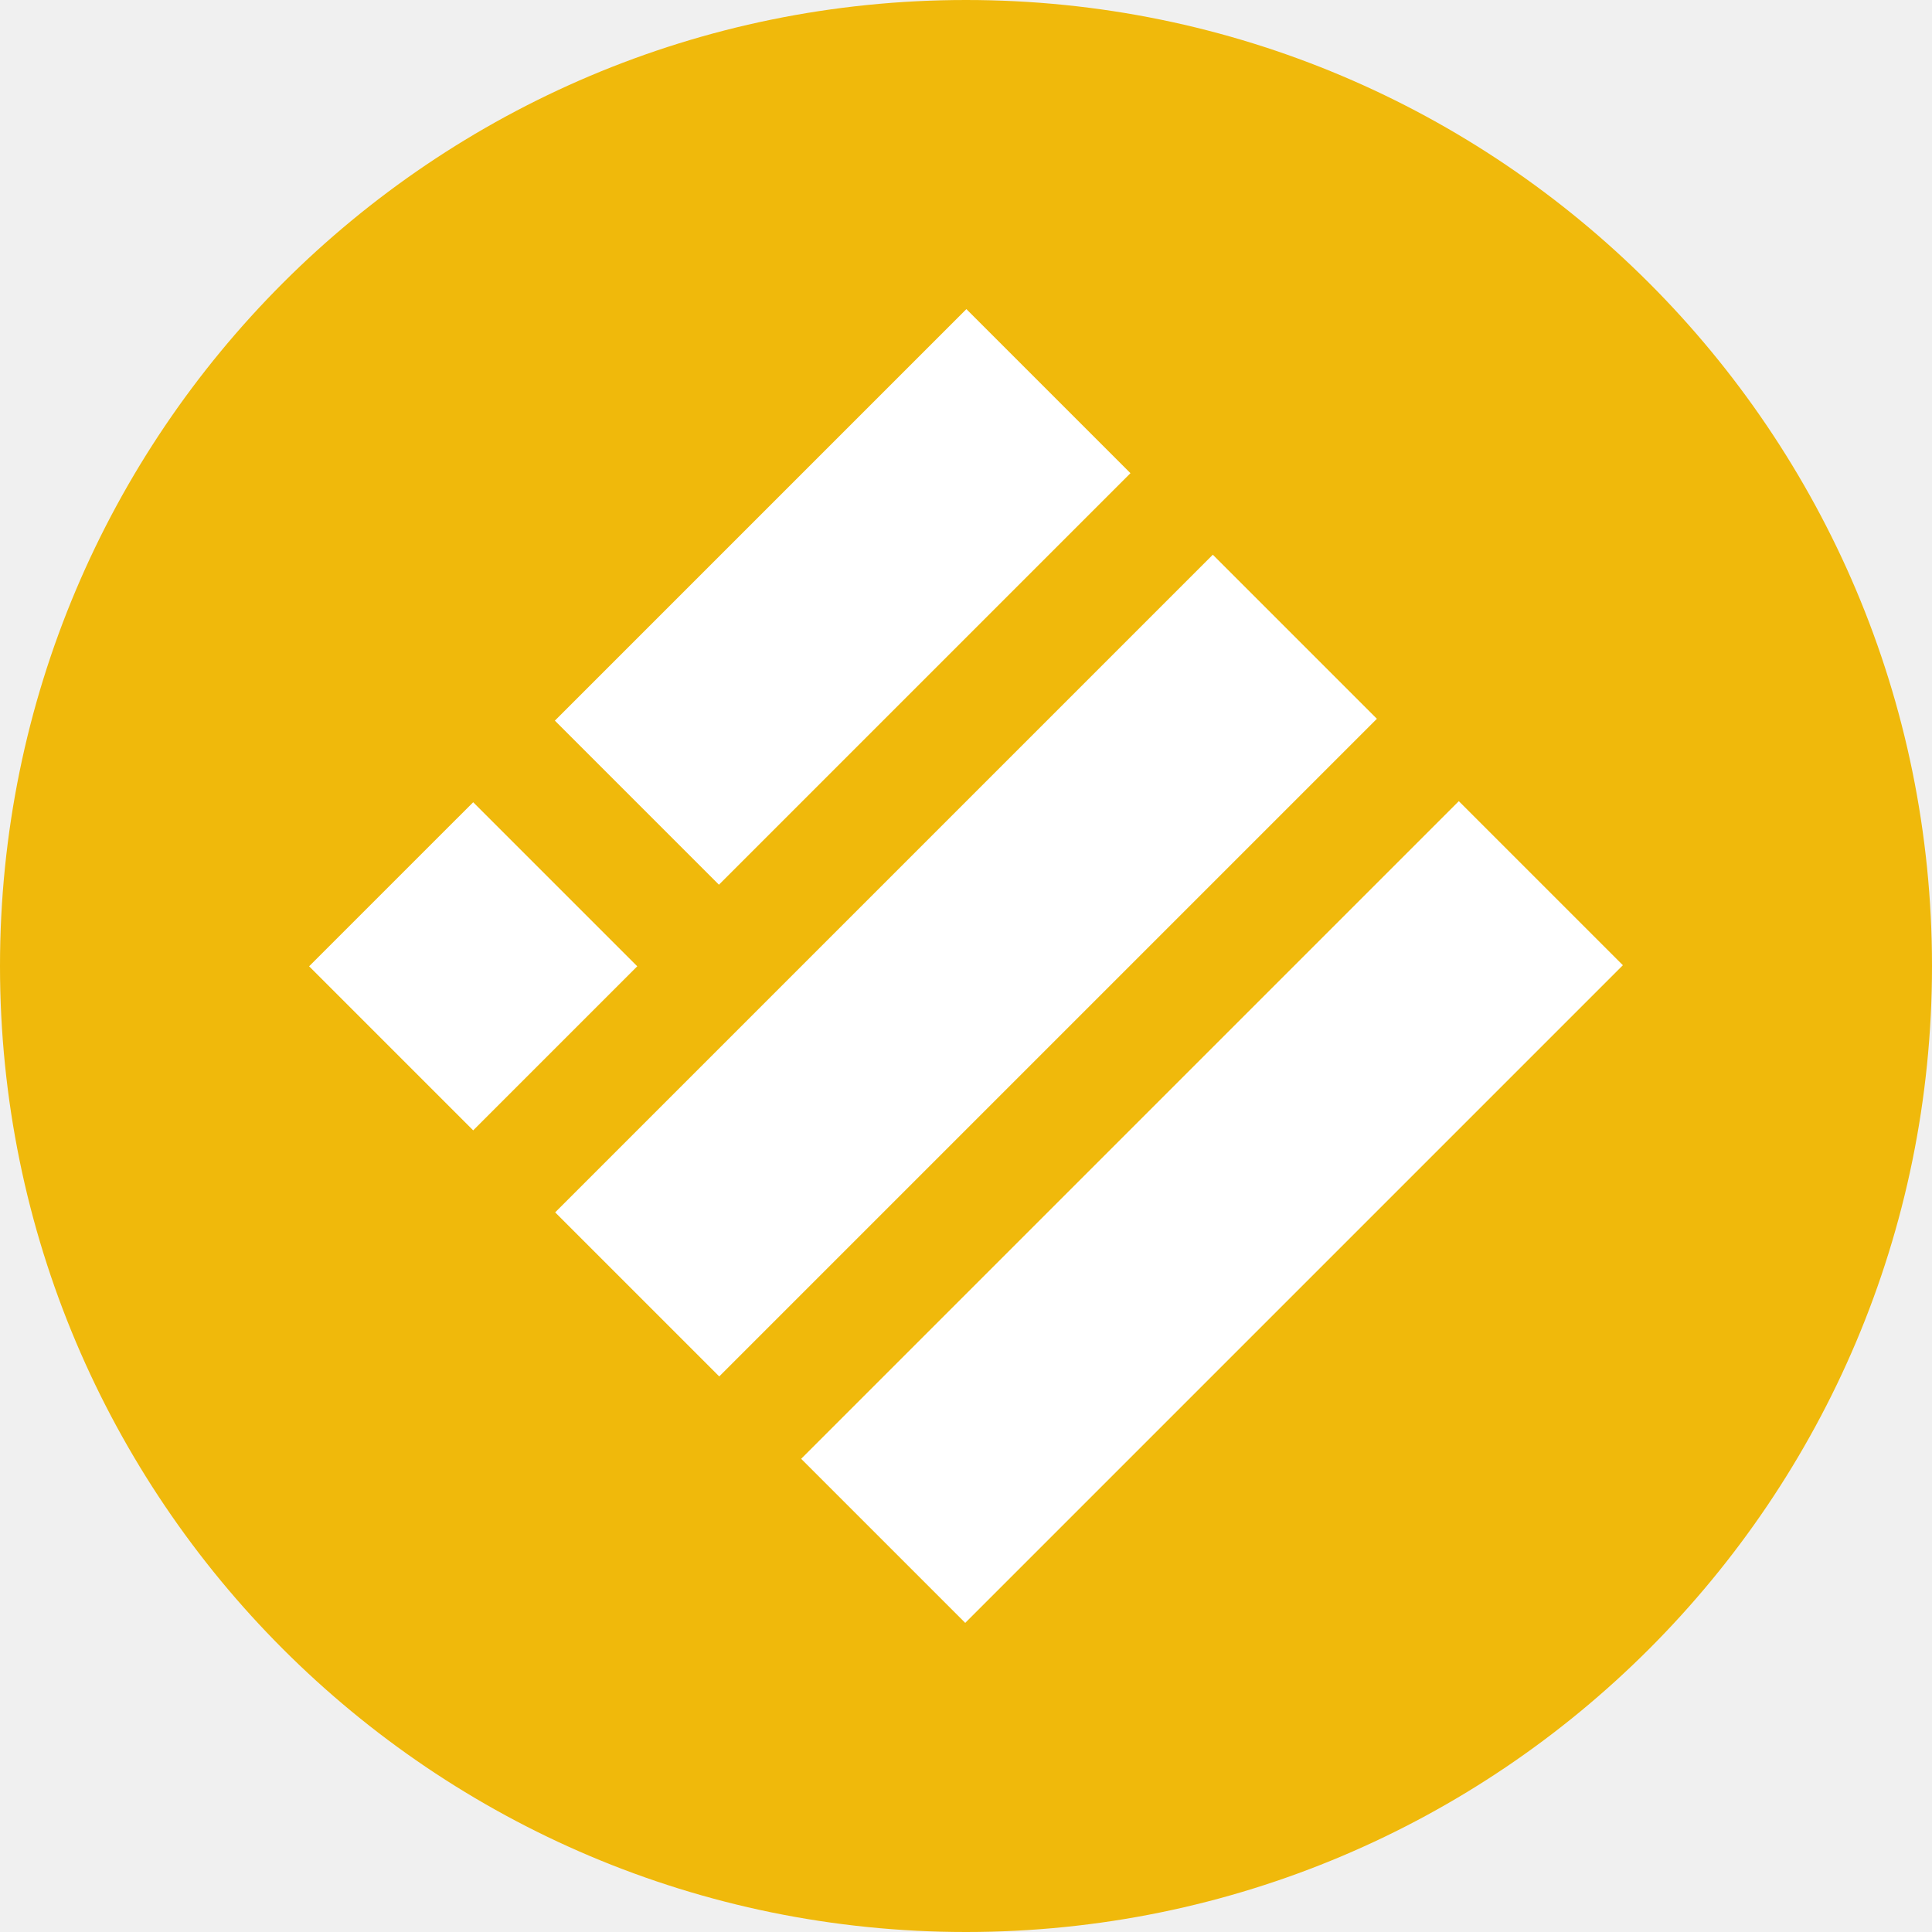
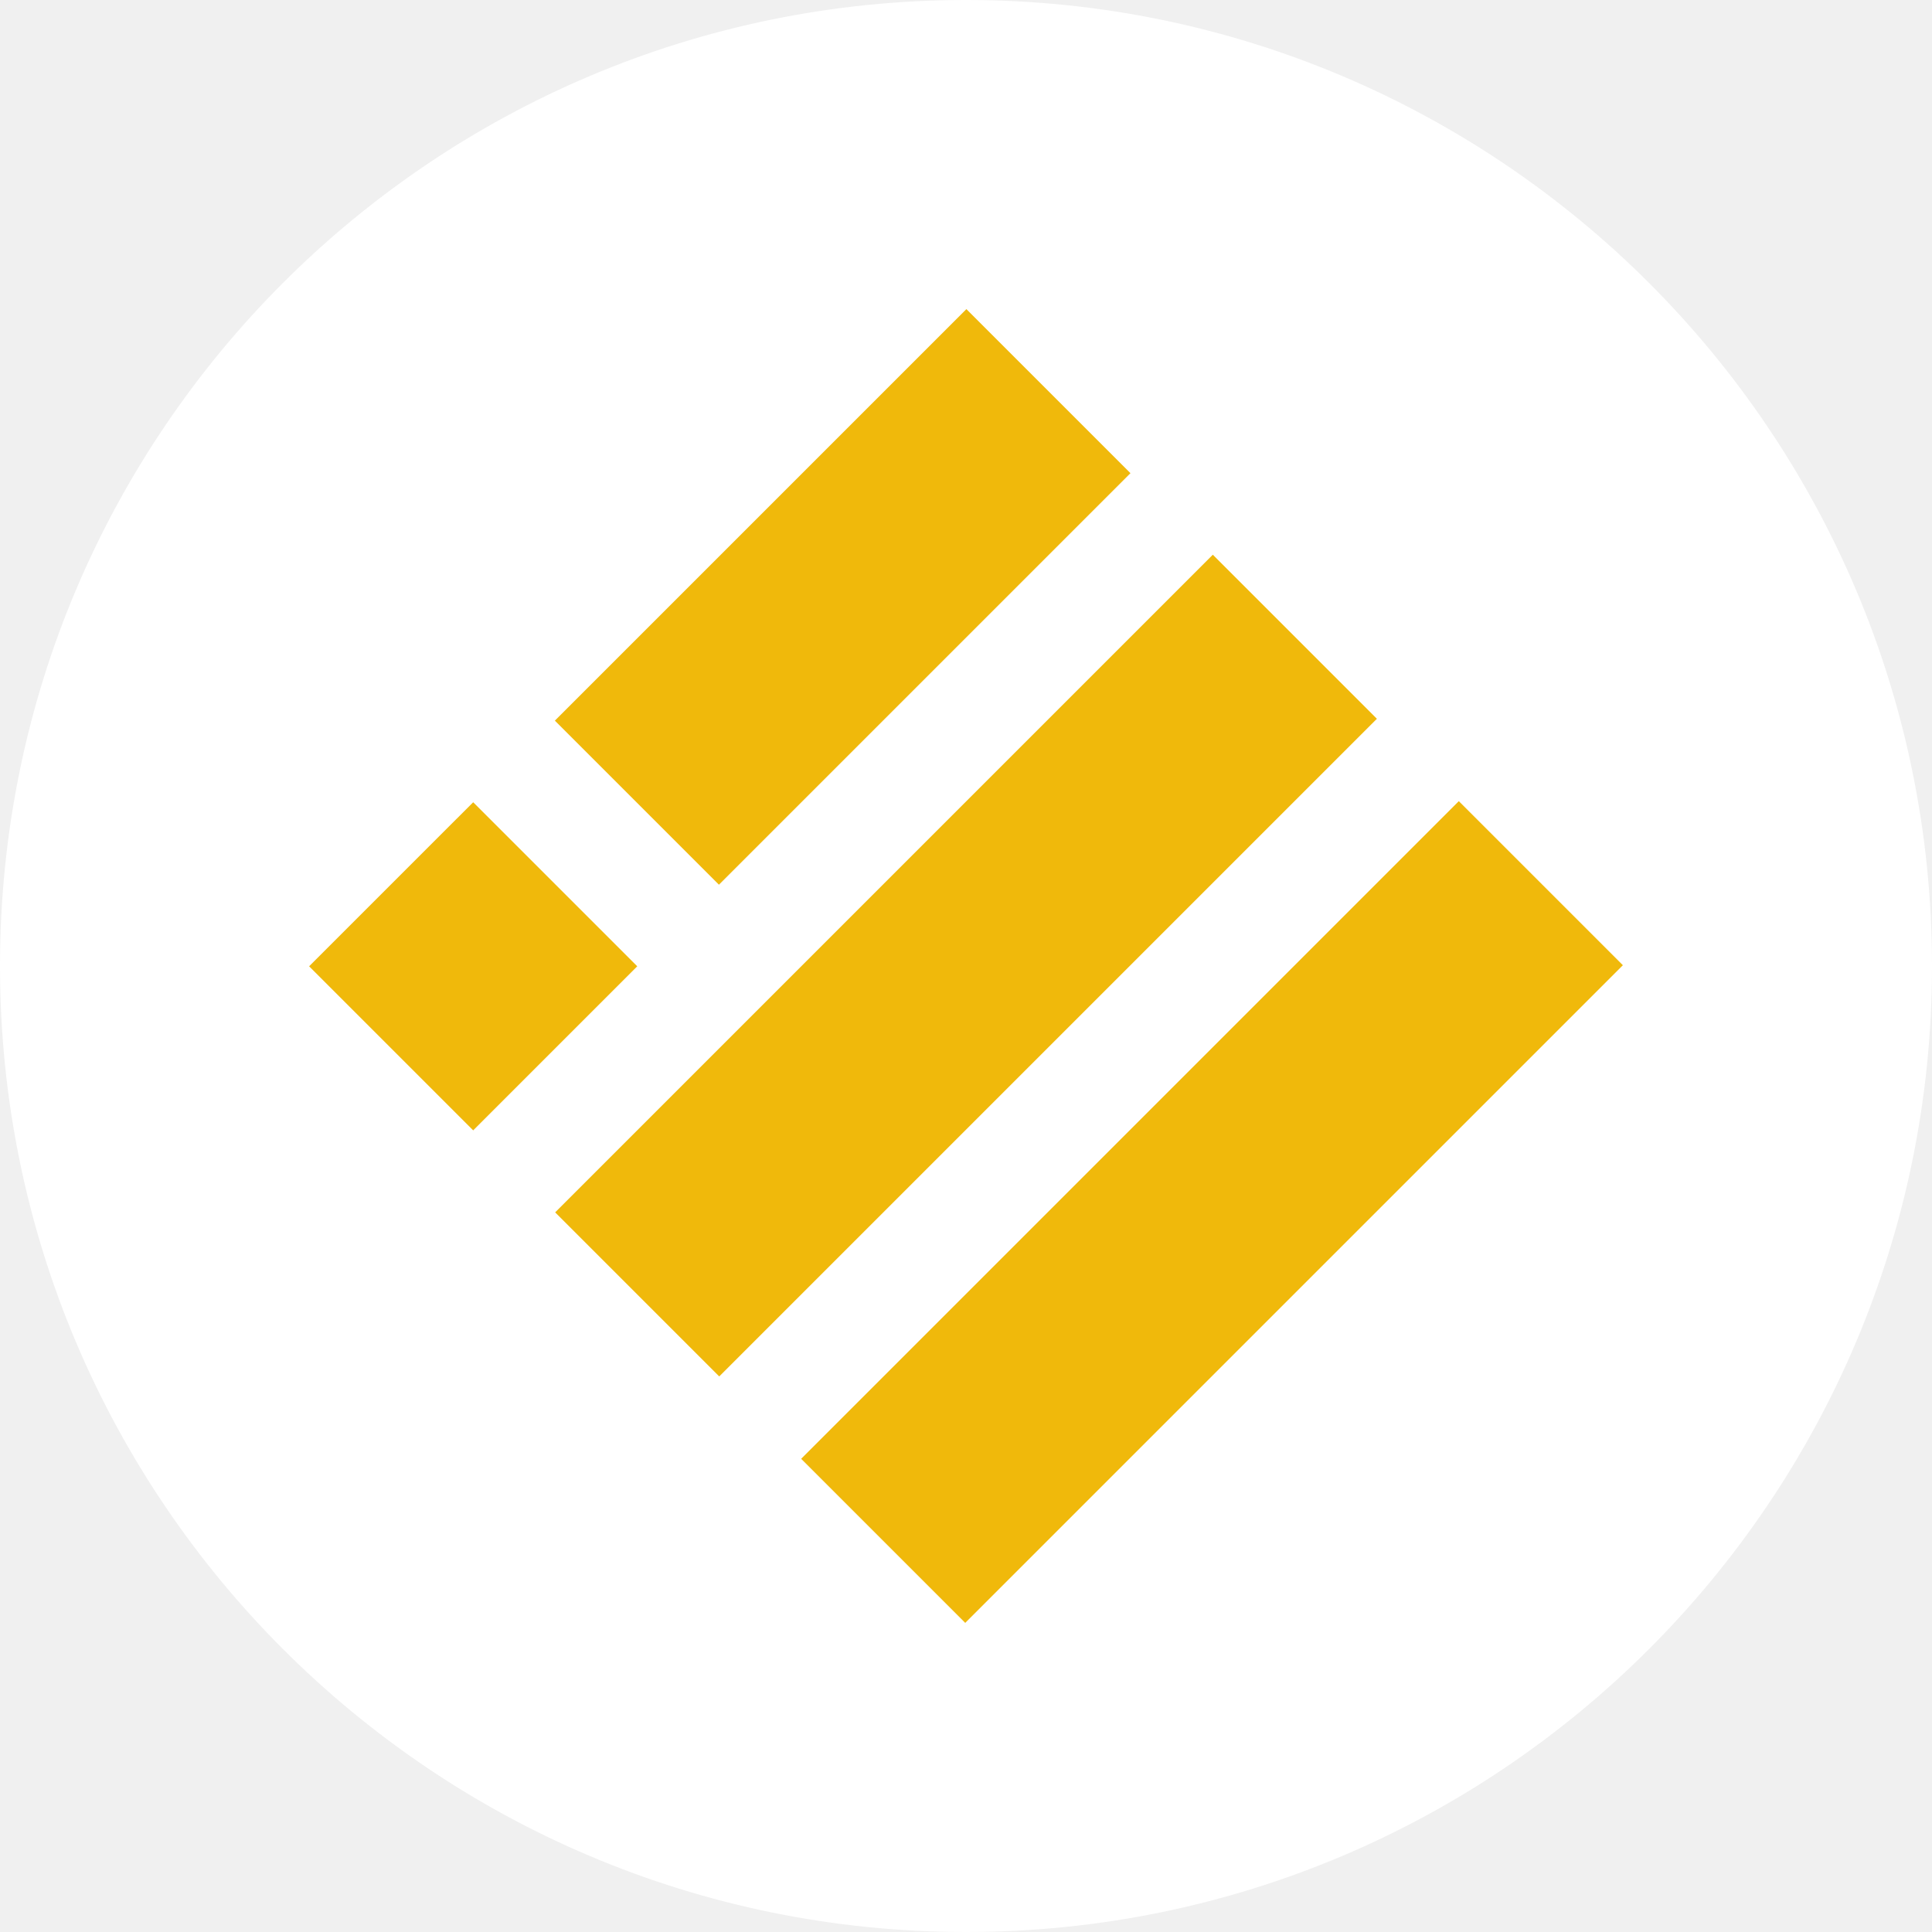
<svg xmlns="http://www.w3.org/2000/svg" width="500" height="500" viewBox="0 0 500 500" fill="none">
-   <g clip-path="url(#clip0_213_66)">
-     <path d="M250 0C388.06 0 500 111.94 500 250C500 388.06 388.06 500 250 500C111.94 500 0 388.06 0 250C0 111.94 111.94 0 250 0Z" fill="#F0B90B" />
-     <path d="M80 250.08L122.46 207.62L164.92 250.08L122.46 292.54L80 250.08ZM377.54 207.34L207.34 377.54L249.8 420L420 249.8L377.54 207.34ZM143.68 313.76L313.88 143.56L356.34 186.02L186.14 356.22L143.68 313.76ZM143.6 186.5L250.1 80L292.56 122.46L186.06 228.96L143.6 186.5Z" fill="white" />
+   <g clip-path="url(#clip0_2078_1251)">
+     <mask id="mask0_2078_1251" style="mask-type:luminance" maskUnits="userSpaceOnUse" x="0" y="0" width="500" height="500">
+       <path d="M500 0H0V500H500V0Z" fill="white" />
+     </mask>
+     <g mask="url(#mask0_2078_1251)">
+       <path d="M250 0C388.06 0 500 111.94 500 250C500 388.06 388.06 500 250 500C111.94 500 0 388.06 0 250C0 111.94 111.94 0 250 0Z" fill="white" />
+       <path d="M80 250.08L122.46 207.62L164.92 250.08L122.46 292.54L80 250.08ZM377.54 207.34L207.34 377.54L249.8 420L420 249.8L377.54 207.34ZM143.68 313.76L313.88 143.56L356.34 186.02L186.14 356.22L143.68 313.76ZM143.6 186.5L250.1 80L292.56 122.46L186.06 228.96L143.6 186.5Z" fill="#F0B90B" />
+     </g>
  </g>
  <defs>
-     <clipPath id="clip0_213_66">
+     <clipPath id="clip0_2078_1251">
      <rect width="500" height="500" fill="white" />
    </clipPath>
  </defs>
</svg>
